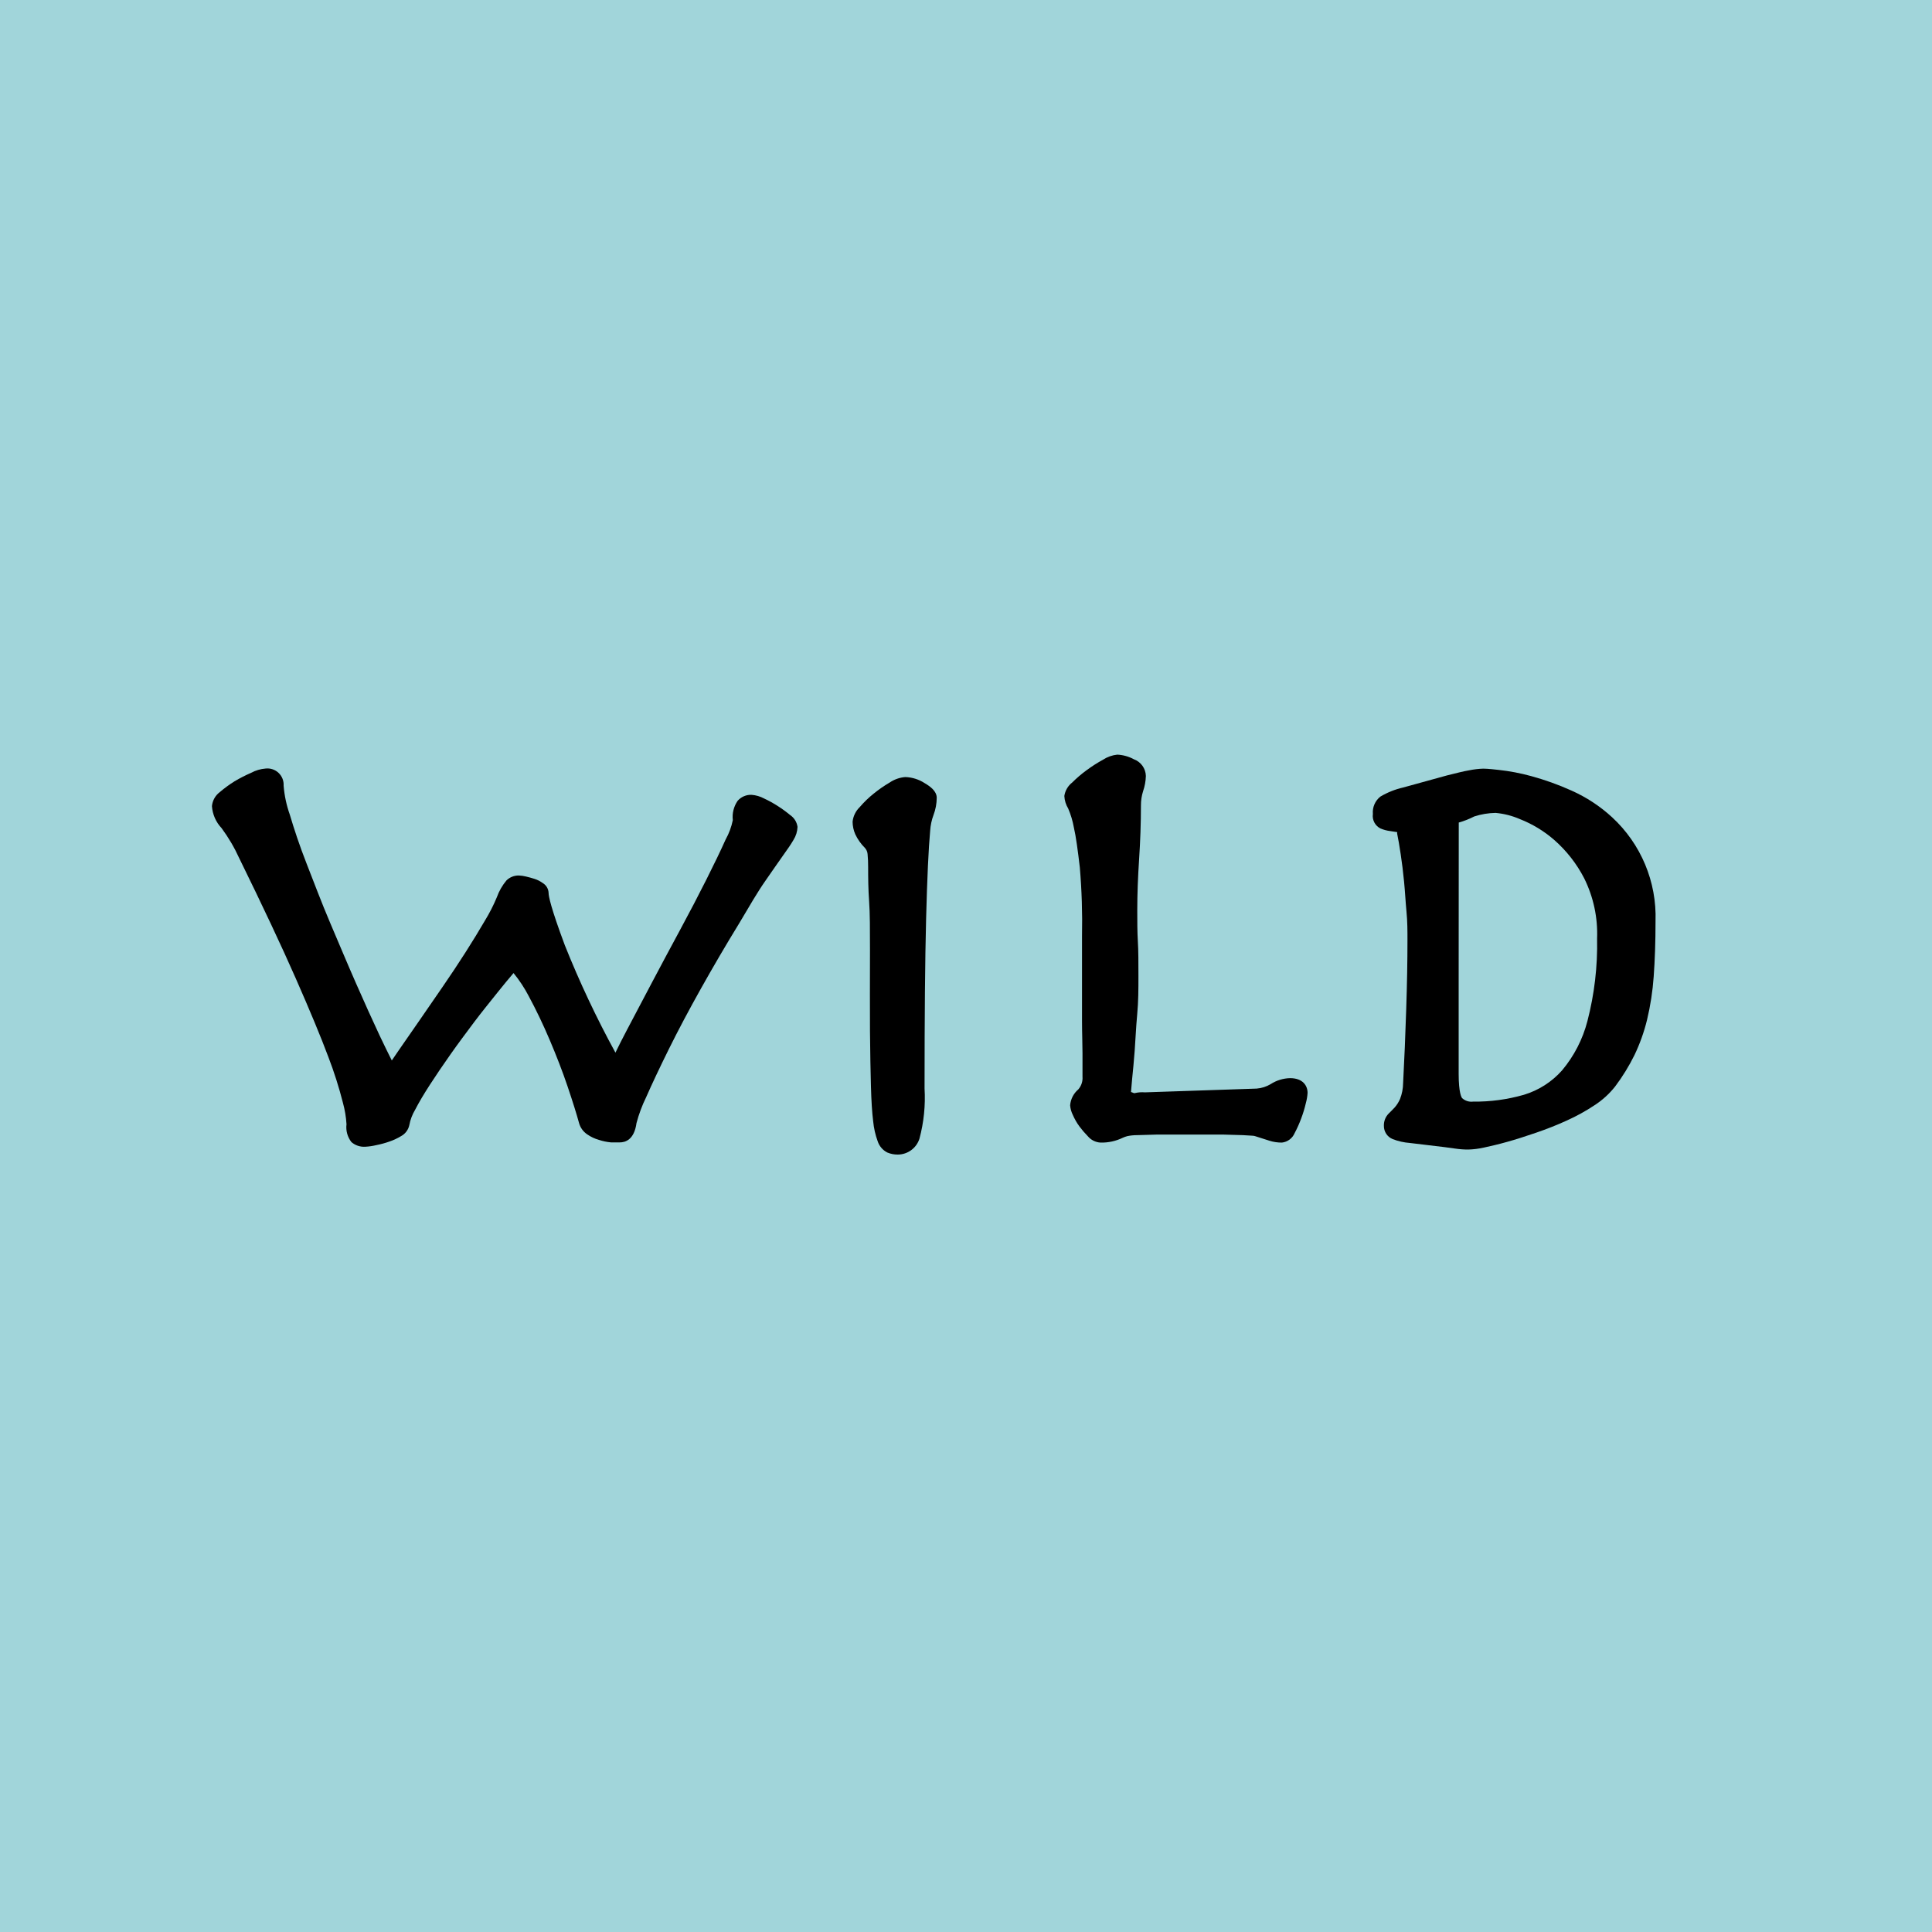
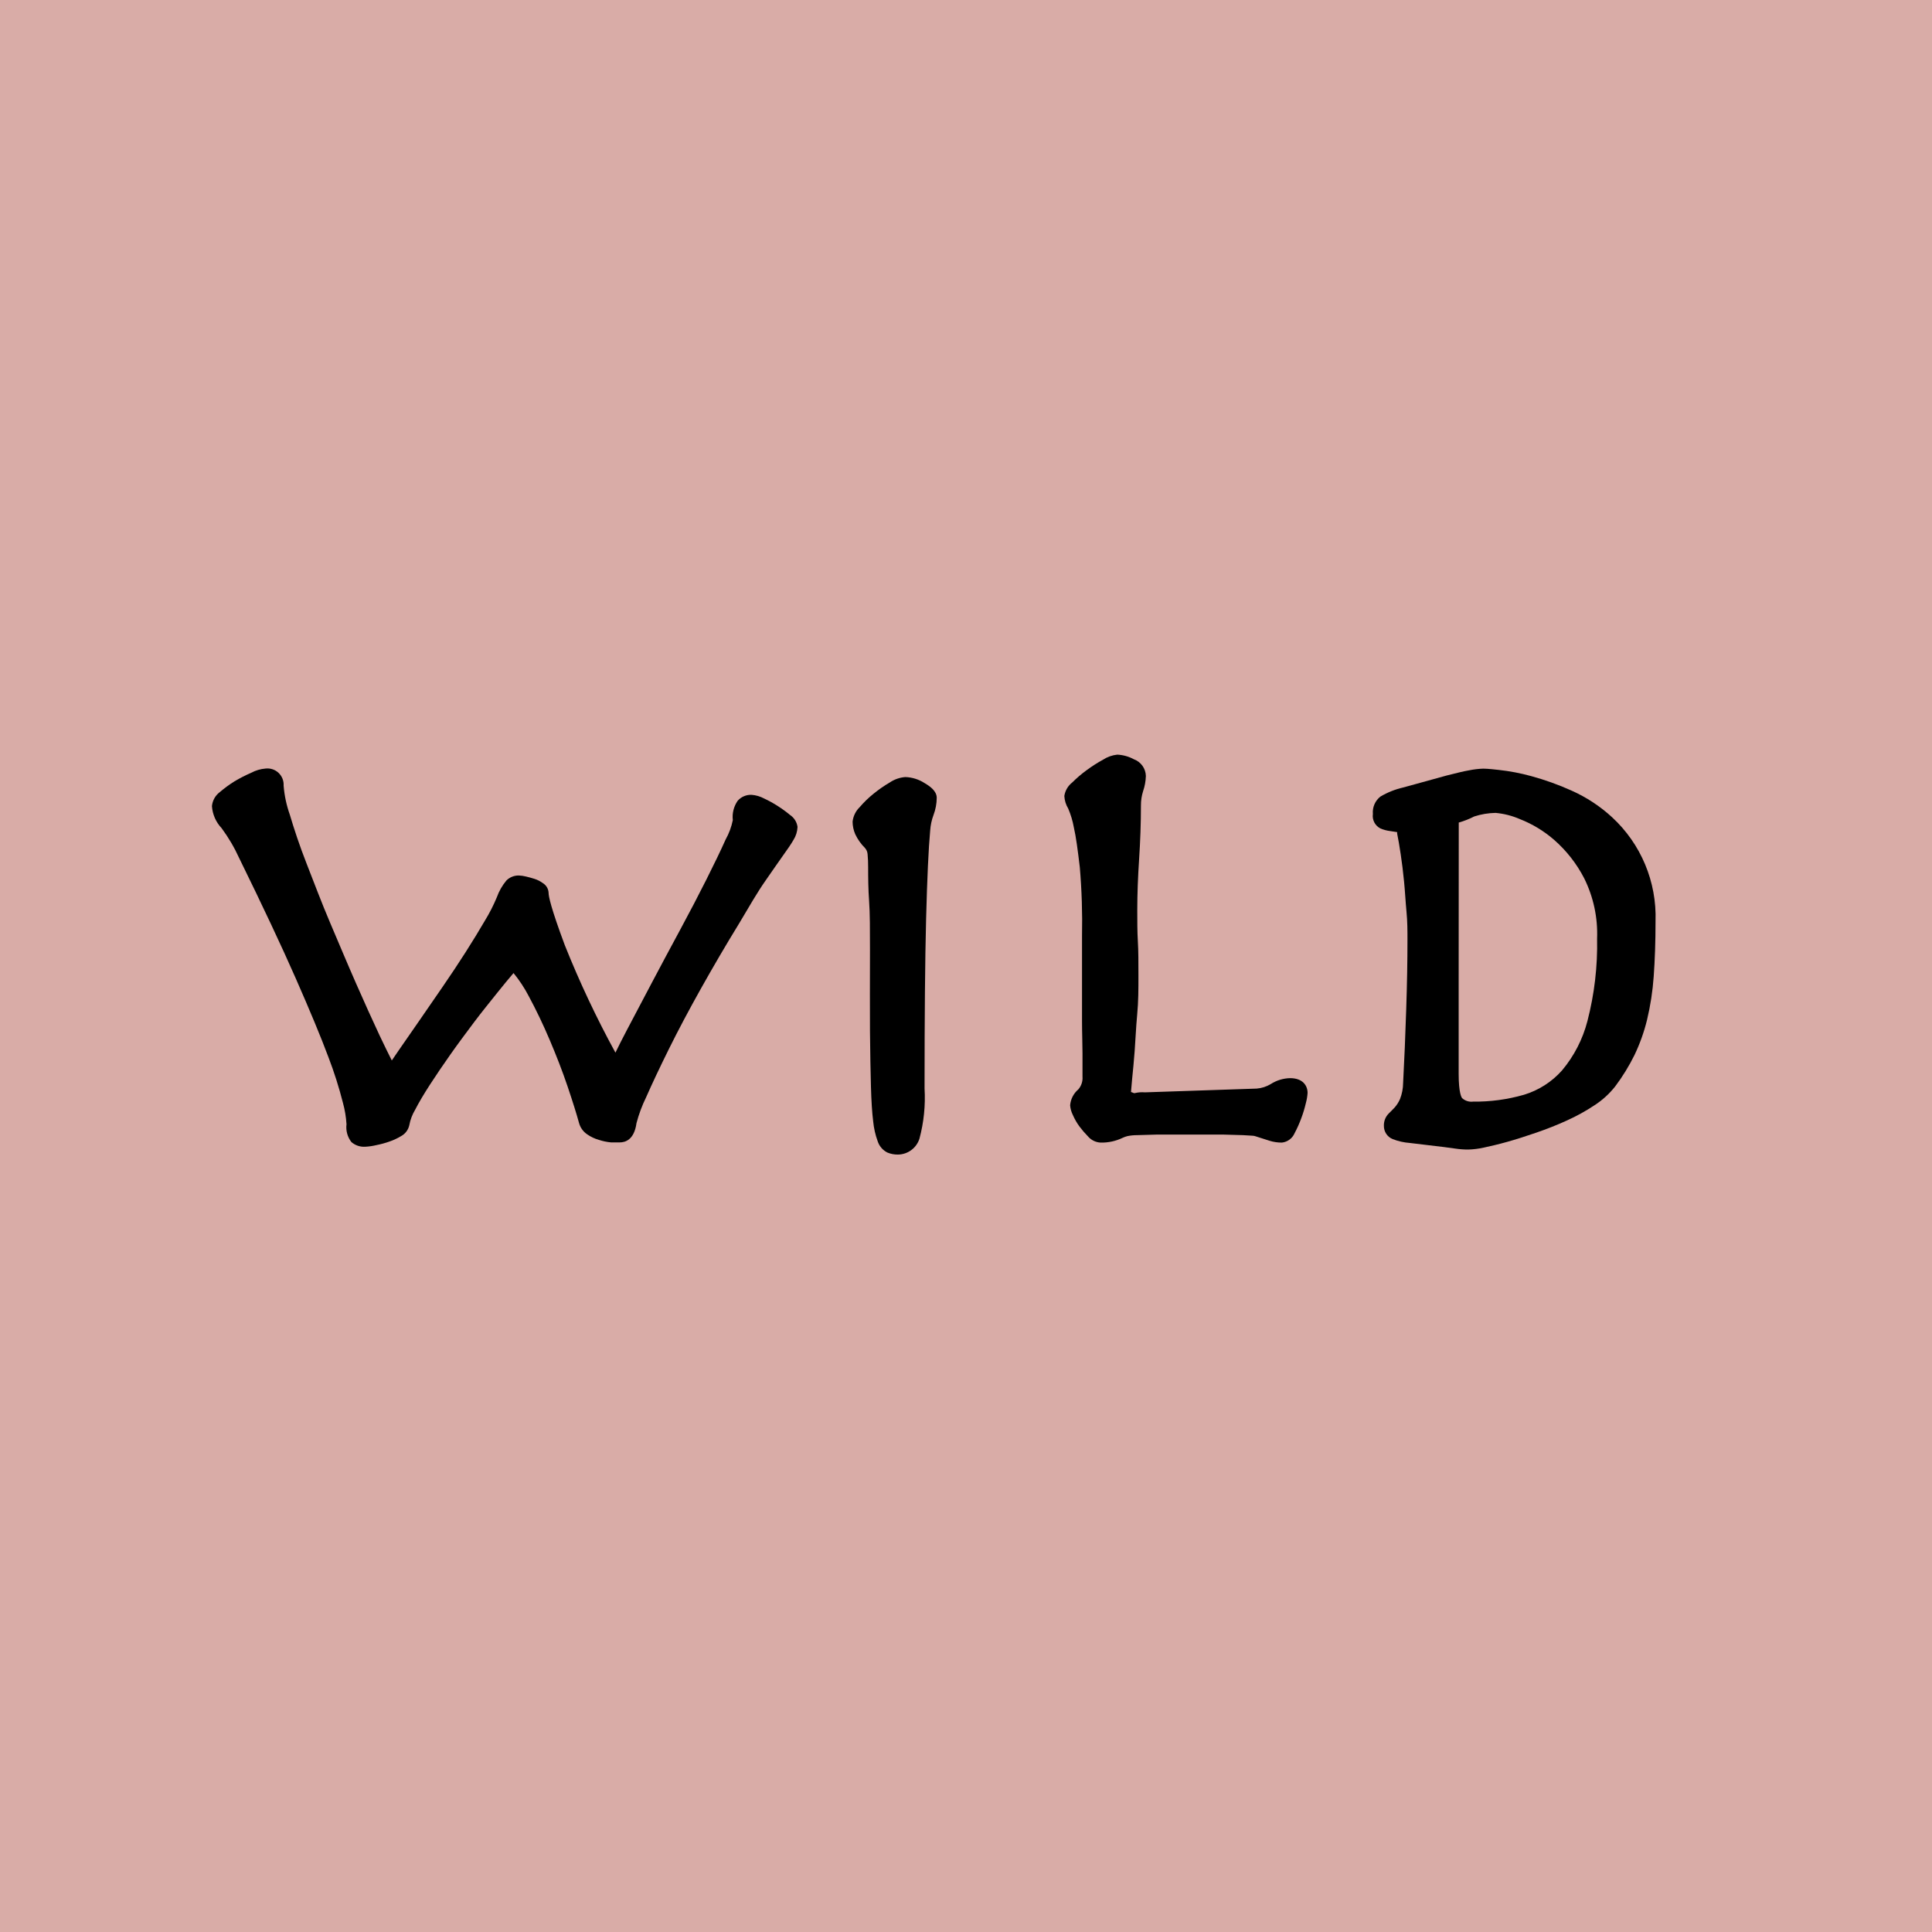
<svg xmlns="http://www.w3.org/2000/svg" viewBox="0 0 200 200">
  <defs>
    <style>
      .cls-1 {
-         fill: #a1d5da;
+         fill: #D9ACA7;
      }
    </style>
  </defs>
  <g id="Layer_2" data-name="Layer 2">
    <g id="Layer_1-2" data-name="Layer 1">
      <rect class="cls-1" width="200" height="200" />
      <g>
        <path d="M37.81,118.71a2,2,0,0,1-1.43-.48,2.49,2.49,0,0,1-.51-1.85,10.88,10.88,0,0,0-.37-2.22A42.39,42.39,0,0,0,34,109.44c-.78-2.09-1.92-4.83-3.38-8.15s-3.43-7.51-5.85-12.44a17.33,17.33,0,0,0-1.83-3.12,3.68,3.68,0,0,1-1-2.28A2.06,2.06,0,0,1,22.75,82a12.84,12.84,0,0,1,1.53-1.12A15.22,15.22,0,0,1,26,80a3.76,3.76,0,0,1,1.49-.44,1.68,1.68,0,0,1,1.87,1.77,11.79,11.79,0,0,0,.64,3c.44,1.48,1,3.19,1.75,5.1s1.53,4,2.43,6.11,1.78,4.22,2.66,6.22,1.69,3.8,2.46,5.44c.48,1,.9,1.88,1.26,2.58l.73-1.07,2.08-3,2.44-3.54c.84-1.22,1.65-2.44,2.39-3.6s1.41-2.26,2-3.27a17.41,17.41,0,0,0,1.23-2.41,5.69,5.69,0,0,1,1-1.75,1.79,1.79,0,0,1,1.27-.51,3.7,3.7,0,0,1,.76.11c.3.07.59.15.87.24a3,3,0,0,1,.88.45,1.24,1.24,0,0,1,.58,1c0,.34.22,1.51,1.68,5.42a102.16,102.16,0,0,0,5.24,11.12c.33-.68.72-1.46,1.18-2.33l2.6-4.93q1.41-2.67,2.92-5.46c1-1.85,1.91-3.6,2.71-5.19s1.48-3,2-4.16a6.91,6.91,0,0,0,.74-2,2.94,2.94,0,0,1,.5-2,1.82,1.82,0,0,1,1.44-.62,3.28,3.28,0,0,1,1.3.38,11.74,11.74,0,0,1,1.43.79,12.39,12.39,0,0,1,1.26.92,1.77,1.77,0,0,1,.77,1.23,2.72,2.72,0,0,1-.42,1.35c-.23.4-.6.95-1.1,1.64S80,90.09,79.22,91.2s-1.65,2.61-2.71,4.4c-1.37,2.23-2.69,4.49-3.94,6.72s-2.36,4.32-3.32,6.26-1.75,3.61-2.36,5a14.45,14.45,0,0,0-1,2.68c-.24,1.76-1.19,2-1.73,2l-.91,0A5.65,5.65,0,0,1,62,118a4,4,0,0,1-1.21-.57,2.08,2.08,0,0,1-.86-1.22c-.25-.91-.63-2.13-1.17-3.73s-1.15-3.16-1.84-4.79-1.43-3.17-2.18-4.56a13.87,13.87,0,0,0-1.58-2.4q-.76.89-1.65,2c-.79,1-1.62,2-2.45,3.11s-1.64,2.19-2.42,3.3-1.49,2.15-2.13,3.14-1.14,1.83-1.54,2.61a4.77,4.77,0,0,0-.6,1.59,1.69,1.69,0,0,1-.85,1.13,6.08,6.08,0,0,1-1.2.56,9.59,9.59,0,0,1-1.35.37A6.33,6.33,0,0,1,37.81,118.71Z" />
        <path d="M23.22,82.56a12.08,12.08,0,0,1,1.44-1.05,14.43,14.43,0,0,1,1.63-.9,3.24,3.24,0,0,1,1.19-.37q1.15,0,1.15,1.05a12.89,12.89,0,0,0,.67,3.16q.67,2.23,1.76,5.15t2.44,6.14Q34.86,99,36.18,102t2.47,5.46q1.15,2.45,1.86,3.69.45-.74,1.38-2.08L44,106l2.44-3.54q1.28-1.86,2.4-3.63t2-3.29a17.92,17.92,0,0,0,1.28-2.51,5.34,5.34,0,0,1,.83-1.49,1.06,1.06,0,0,1,.77-.31,3.19,3.19,0,0,1,.61.09q.42.09.8.22a2.27,2.27,0,0,1,.67.34c.19.15.29.28.29.4A25.57,25.57,0,0,0,57.81,98a109.76,109.76,0,0,0,6,12.49q.58-1.36,1.76-3.63l2.6-4.93q1.41-2.67,2.92-5.46t2.72-5.21q1.22-2.42,2-4.18a7.7,7.7,0,0,0,.8-2.33,2.41,2.41,0,0,1,.32-1.49,1.12,1.12,0,0,1,.9-.37,2.74,2.74,0,0,1,1,.31,11,11,0,0,1,1.35.74,11.6,11.6,0,0,1,1.19.87q.51.44.51.68a2.06,2.06,0,0,1-.32,1q-.32.56-1.06,1.58t-1.86,2.73q-1.12,1.71-2.72,4.43Q73.84,98.59,72,102t-3.33,6.29q-1.44,2.92-2.37,5a15.7,15.7,0,0,0-1.06,2.85q-.19,1.43-1,1.43l-.87,0a4.92,4.92,0,0,1-1.09-.19,3.28,3.28,0,0,1-1-.46,1.37,1.37,0,0,1-.58-.81q-.38-1.42-1.19-3.78t-1.86-4.84q-1.06-2.48-2.21-4.62a12,12,0,0,0-2.24-3.13q-1,1.12-2.18,2.6t-2.47,3.13q-1.25,1.64-2.44,3.32t-2.15,3.16q-1,1.49-1.57,2.67a5.55,5.55,0,0,0-.67,1.86,1,1,0,0,1-.51.59,5.42,5.42,0,0,1-1.06.5,8.78,8.78,0,0,1-1.25.34,5.74,5.74,0,0,1-1,.12,1.3,1.3,0,0,1-.93-.28,2,2,0,0,1-.29-1.33,11.88,11.88,0,0,0-.38-2.39,42.83,42.83,0,0,0-1.57-4.8Q33.45,106,31.24,101T25.37,88.55a17.88,17.88,0,0,0-1.92-3.26,3,3,0,0,1-.83-1.83C22.62,83.21,22.82,82.91,23.22,82.56Z" />
        <path d="M92.95,119.52a2.7,2.7,0,0,1-1.09-.21,2,2,0,0,1-1-1.16,8.35,8.35,0,0,1-.47-2.08c-.11-.87-.19-2.09-.23-3.6s-.08-3.42-.1-5.72,0-5.08,0-8.35c0-2.16,0-3.88-.09-5.11s-.1-2.43-.1-3.51a13.55,13.55,0,0,0-.06-1.38,1.08,1.08,0,0,0-.27-.62,5,5,0,0,1-1-1.41,3.31,3.31,0,0,1-.28-1.31A2.47,2.47,0,0,1,89,83.55a10.58,10.58,0,0,1,1.45-1.4A13.15,13.15,0,0,1,92.11,81a3.33,3.33,0,0,1,1.61-.56,3.92,3.92,0,0,1,2,.63c.58.34,1.25.83,1.25,1.52a5.1,5.1,0,0,1-.33,1.77A5.69,5.69,0,0,0,96.29,86c-.17,1.83-.31,4.89-.42,9.12s-.16,10.13-.16,17.56a16.34,16.34,0,0,1-.53,5.2A2.36,2.36,0,0,1,92.95,119.52Z" />
        <path d="M90.67,93.26q-.1-1.86-.1-3.47a14.07,14.07,0,0,0-.06-1.46,1.8,1.8,0,0,0-.45-1,4.39,4.39,0,0,1-.87-1.21,2.58,2.58,0,0,1-.22-1A2,2,0,0,1,89.55,84a9.84,9.84,0,0,1,1.35-1.3,12.42,12.42,0,0,1,1.57-1.08,2.78,2.78,0,0,1,1.25-.46,3.26,3.26,0,0,1,1.6.53q.9.53.9.9a4.35,4.35,0,0,1-.29,1.52,6.38,6.38,0,0,0-.35,1.83q-.26,2.73-.42,9.15T95,112.66a16,16,0,0,1-.48,4.93,1.64,1.64,0,0,1-1.57,1.21,2,2,0,0,1-.8-.15,1.35,1.35,0,0,1-.61-.78,7.8,7.8,0,0,1-.42-1.89q-.16-1.27-.22-3.54t-.1-5.7q0-3.44,0-8.34Q90.77,95.12,90.67,93.26Z" />
        <path d="M132.7,118.28a4.18,4.18,0,0,1-1.28-.19l-1.44-.46a1,1,0,0,0-.3-.06l-1-.06-2.07-.06q-1.31,0-3.35,0t-3.48,0l-2.07.06a5,5,0,0,0-1,.1,2.76,2.76,0,0,0-.48.17,5,5,0,0,1-2.3.5,1.84,1.84,0,0,1-1.32-.66,9.87,9.87,0,0,1-.86-1,6.1,6.1,0,0,1-.69-1.2,2.67,2.67,0,0,1-.28-1,2.42,2.42,0,0,1,.85-1.65,1.8,1.8,0,0,0,.43-1.32c0-.7,0-1.49,0-2.43s-.05-2.06-.05-3.33V96.91a67.36,67.36,0,0,0-.23-7.14c-.21-1.76-.39-3.15-.62-4.14a9,9,0,0,0-.58-1.93,2.77,2.77,0,0,1-.4-1.3A2.18,2.18,0,0,1,111,81a12.47,12.47,0,0,1,1.5-1.28,14.86,14.86,0,0,1,1.69-1.08,3.34,3.34,0,0,1,1.47-.52,4,4,0,0,1,1.72.48,1.89,1.89,0,0,1,1.24,1.73,5.31,5.31,0,0,1-.29,1.58,4.78,4.78,0,0,0-.22,1.46c0,1.86-.07,3.74-.19,5.57s-.19,3.58-.19,5.28c0,1.14,0,2.23.06,3.22s.06,2.24.06,3.6,0,2.63-.13,4-.17,2.6-.26,3.76-.17,2-.26,2.87c-.07.68-.11,1.38-.12,1.38h0c.13,0,.28.16.43.1a3.2,3.2,0,0,1,1-.07l11.58-.39a3.31,3.31,0,0,0,1.46-.47,3.87,3.87,0,0,1,2-.61c1.33,0,1.81.79,1.81,1.53a5.24,5.24,0,0,1-.18,1.06,12.37,12.37,0,0,1-.48,1.58,12.08,12.08,0,0,1-.68,1.52A1.62,1.62,0,0,1,132.7,118.28Z" />
        <path d="M132,112.82a3.25,3.25,0,0,1,1.6-.53q1.09,0,1.09.81a5.87,5.87,0,0,1-.16.9,11.59,11.59,0,0,1-.45,1.49,11.2,11.2,0,0,1-.64,1.43q-.35.65-.74.65a3.42,3.42,0,0,1-1.06-.15l-1.44-.46a1.51,1.51,0,0,0-.45-.09l-1.09-.06-2.08-.06q-1.31,0-3.37,0t-3.49,0l-2.08.06a5.75,5.75,0,0,0-1.12.13,3.45,3.45,0,0,0-.61.22,4.25,4.25,0,0,1-2,.43,1.16,1.16,0,0,1-.8-.43,9.24,9.24,0,0,1-.8-1,5.37,5.37,0,0,1-.61-1.05,2.3,2.3,0,0,1-.22-.71,1.79,1.79,0,0,1,.64-1.15,2.5,2.5,0,0,0,.64-1.83q.06-1,.1-2.42t0-3.35V96.91a64.13,64.13,0,0,0-.32-7.22,41.49,41.49,0,0,0-.67-4.22,9.36,9.36,0,0,0-.67-2.11,2.15,2.15,0,0,1-.32-1c0-.21.2-.52.61-.93a11.58,11.58,0,0,1,1.41-1.21,14,14,0,0,1,1.6-1,3,3,0,0,1,1.12-.43,3.39,3.39,0,0,1,1.41.4,1.22,1.22,0,0,1,.83,1.08,4.67,4.67,0,0,1-.26,1.36,5.47,5.47,0,0,0-.26,1.67q0,2.79-.19,5.52T117,94.19q0,1.74.06,3.25t.06,3.57q0,1.92-.13,3.94t-.26,3.75q-.13,1.74-.26,3c-.09.87-.13,1.49-.13,1.86s.26.5.77.5a2,2,0,0,0,.67-.12,2.42,2.42,0,0,1,.8-.12l11.61-.44A4.06,4.06,0,0,0,132,112.82Z" />
        <path d="M152,119a9,9,0,0,1-1.36-.1l-1.1-.15-3.59-.43a6.23,6.23,0,0,1-1.78-.4,1.46,1.46,0,0,1-.91-1.37,1.73,1.73,0,0,1,.51-1.29c.19-.18.39-.39.62-.63a3.35,3.35,0,0,0,.54-.86,4.64,4.64,0,0,0,.32-1.65c.13-2.41.23-4.9.32-7.61s.13-5,.13-7.23c0-.89,0-1.87-.1-2.9s-.15-2.08-.25-3.1-.22-2-.35-2.85-.25-1.59-.37-2.15a.41.41,0,0,0,0-.14l-.73-.11a3.72,3.72,0,0,1-1-.27,1.45,1.45,0,0,1-.78-1.5,2.06,2.06,0,0,1,.78-1.8,8.24,8.24,0,0,1,2.36-.94l4.5-1.24c1-.25,1.74-.44,2.34-.54a8.8,8.8,0,0,1,1.44-.17c.13,0,.45,0,1.6.13a21.54,21.54,0,0,1,3.36.64,28.34,28.34,0,0,1,4.18,1.5,15.5,15.5,0,0,1,4.2,2.76,14,14,0,0,1,4.5,10.76c0,2.15-.07,4.08-.19,5.73a27.57,27.57,0,0,1-.69,4.49,18.74,18.74,0,0,1-1.3,3.64,20.41,20.41,0,0,1-2,3.25,8.79,8.79,0,0,1-2.13,1.94,19.94,19.94,0,0,1-2.86,1.58c-1,.46-2.07.88-3.17,1.26s-2.11.7-3,.95-1.74.45-2.44.6A8.53,8.53,0,0,1,152,119Zm-1-16.65c0,1.58,0,3.12,0,4.63s0,2.9,0,4.18c0,2,.3,2.45.36,2.52a1.42,1.42,0,0,0,1.12.36,18.33,18.33,0,0,0,5.28-.71,8.61,8.61,0,0,0,3.94-2.52,13,13,0,0,0,2.63-5.11,31.43,31.43,0,0,0,1-8.54A12.9,12.9,0,0,0,164,90.93a13.52,13.52,0,0,0-3.13-4,12.17,12.17,0,0,0-3.54-2.14,8.18,8.18,0,0,0-2.51-.64,7.62,7.62,0,0,0-2.21.37,8.53,8.53,0,0,1-1.6.63Z" />
        <path d="M150.75,118.15l-1.12-.16-3.59-.43a5.69,5.69,0,0,1-1.57-.34.74.74,0,0,1-.48-.71,1,1,0,0,1,.29-.78c.19-.19.41-.4.64-.65a4,4,0,0,0,.67-1.05,5.29,5.29,0,0,0,.38-1.92q.19-3.72.32-7.63t.13-7.25q0-1.36-.1-2.95t-.26-3.13q-.16-1.55-.35-2.88t-.38-2.2a.75.75,0,0,0-.54-.65q-.42-.09-.83-.15a3,3,0,0,1-.77-.22c-.24-.1-.35-.38-.35-.84a1.38,1.38,0,0,1,.48-1.21,8.8,8.8,0,0,1,2.15-.84l4.49-1.24q1.41-.37,2.28-.53a8.23,8.23,0,0,1,1.31-.16q.19,0,1.54.12a20.78,20.78,0,0,1,3.24.62,27.51,27.51,0,0,1,4.07,1.46,14.72,14.72,0,0,1,4,2.63,13.29,13.29,0,0,1,4.26,10.23q0,3.22-.19,5.67a26.72,26.72,0,0,1-.67,4.37,17.89,17.89,0,0,1-1.25,3.5,19.57,19.57,0,0,1-1.92,3.13,8,8,0,0,1-2,1.77,19.1,19.1,0,0,1-2.76,1.52q-1.51.68-3.11,1.24t-3,.93q-1.38.37-2.4.59a5.95,5.95,0,0,1-2.66.13Zm-.38-11.22q0,2.26,0,4.19a5.4,5.4,0,0,0,.51,3,2,2,0,0,0,1.67.62A18.94,18.94,0,0,0,158,114a9.27,9.27,0,0,0,4.26-2.73,13.59,13.59,0,0,0,2.79-5.39,32,32,0,0,0,1-8.74,13.54,13.54,0,0,0-1.41-6.51,14.16,14.16,0,0,0-3.3-4.19,12.82,12.82,0,0,0-3.75-2.26,9.08,9.08,0,0,0-2.76-.68,8,8,0,0,0-2.37.4,8.64,8.64,0,0,0-2.05.9v17.55Q150.39,104.67,150.36,106.93Z" />
      </g>
    </g>
  </g>
</svg>
